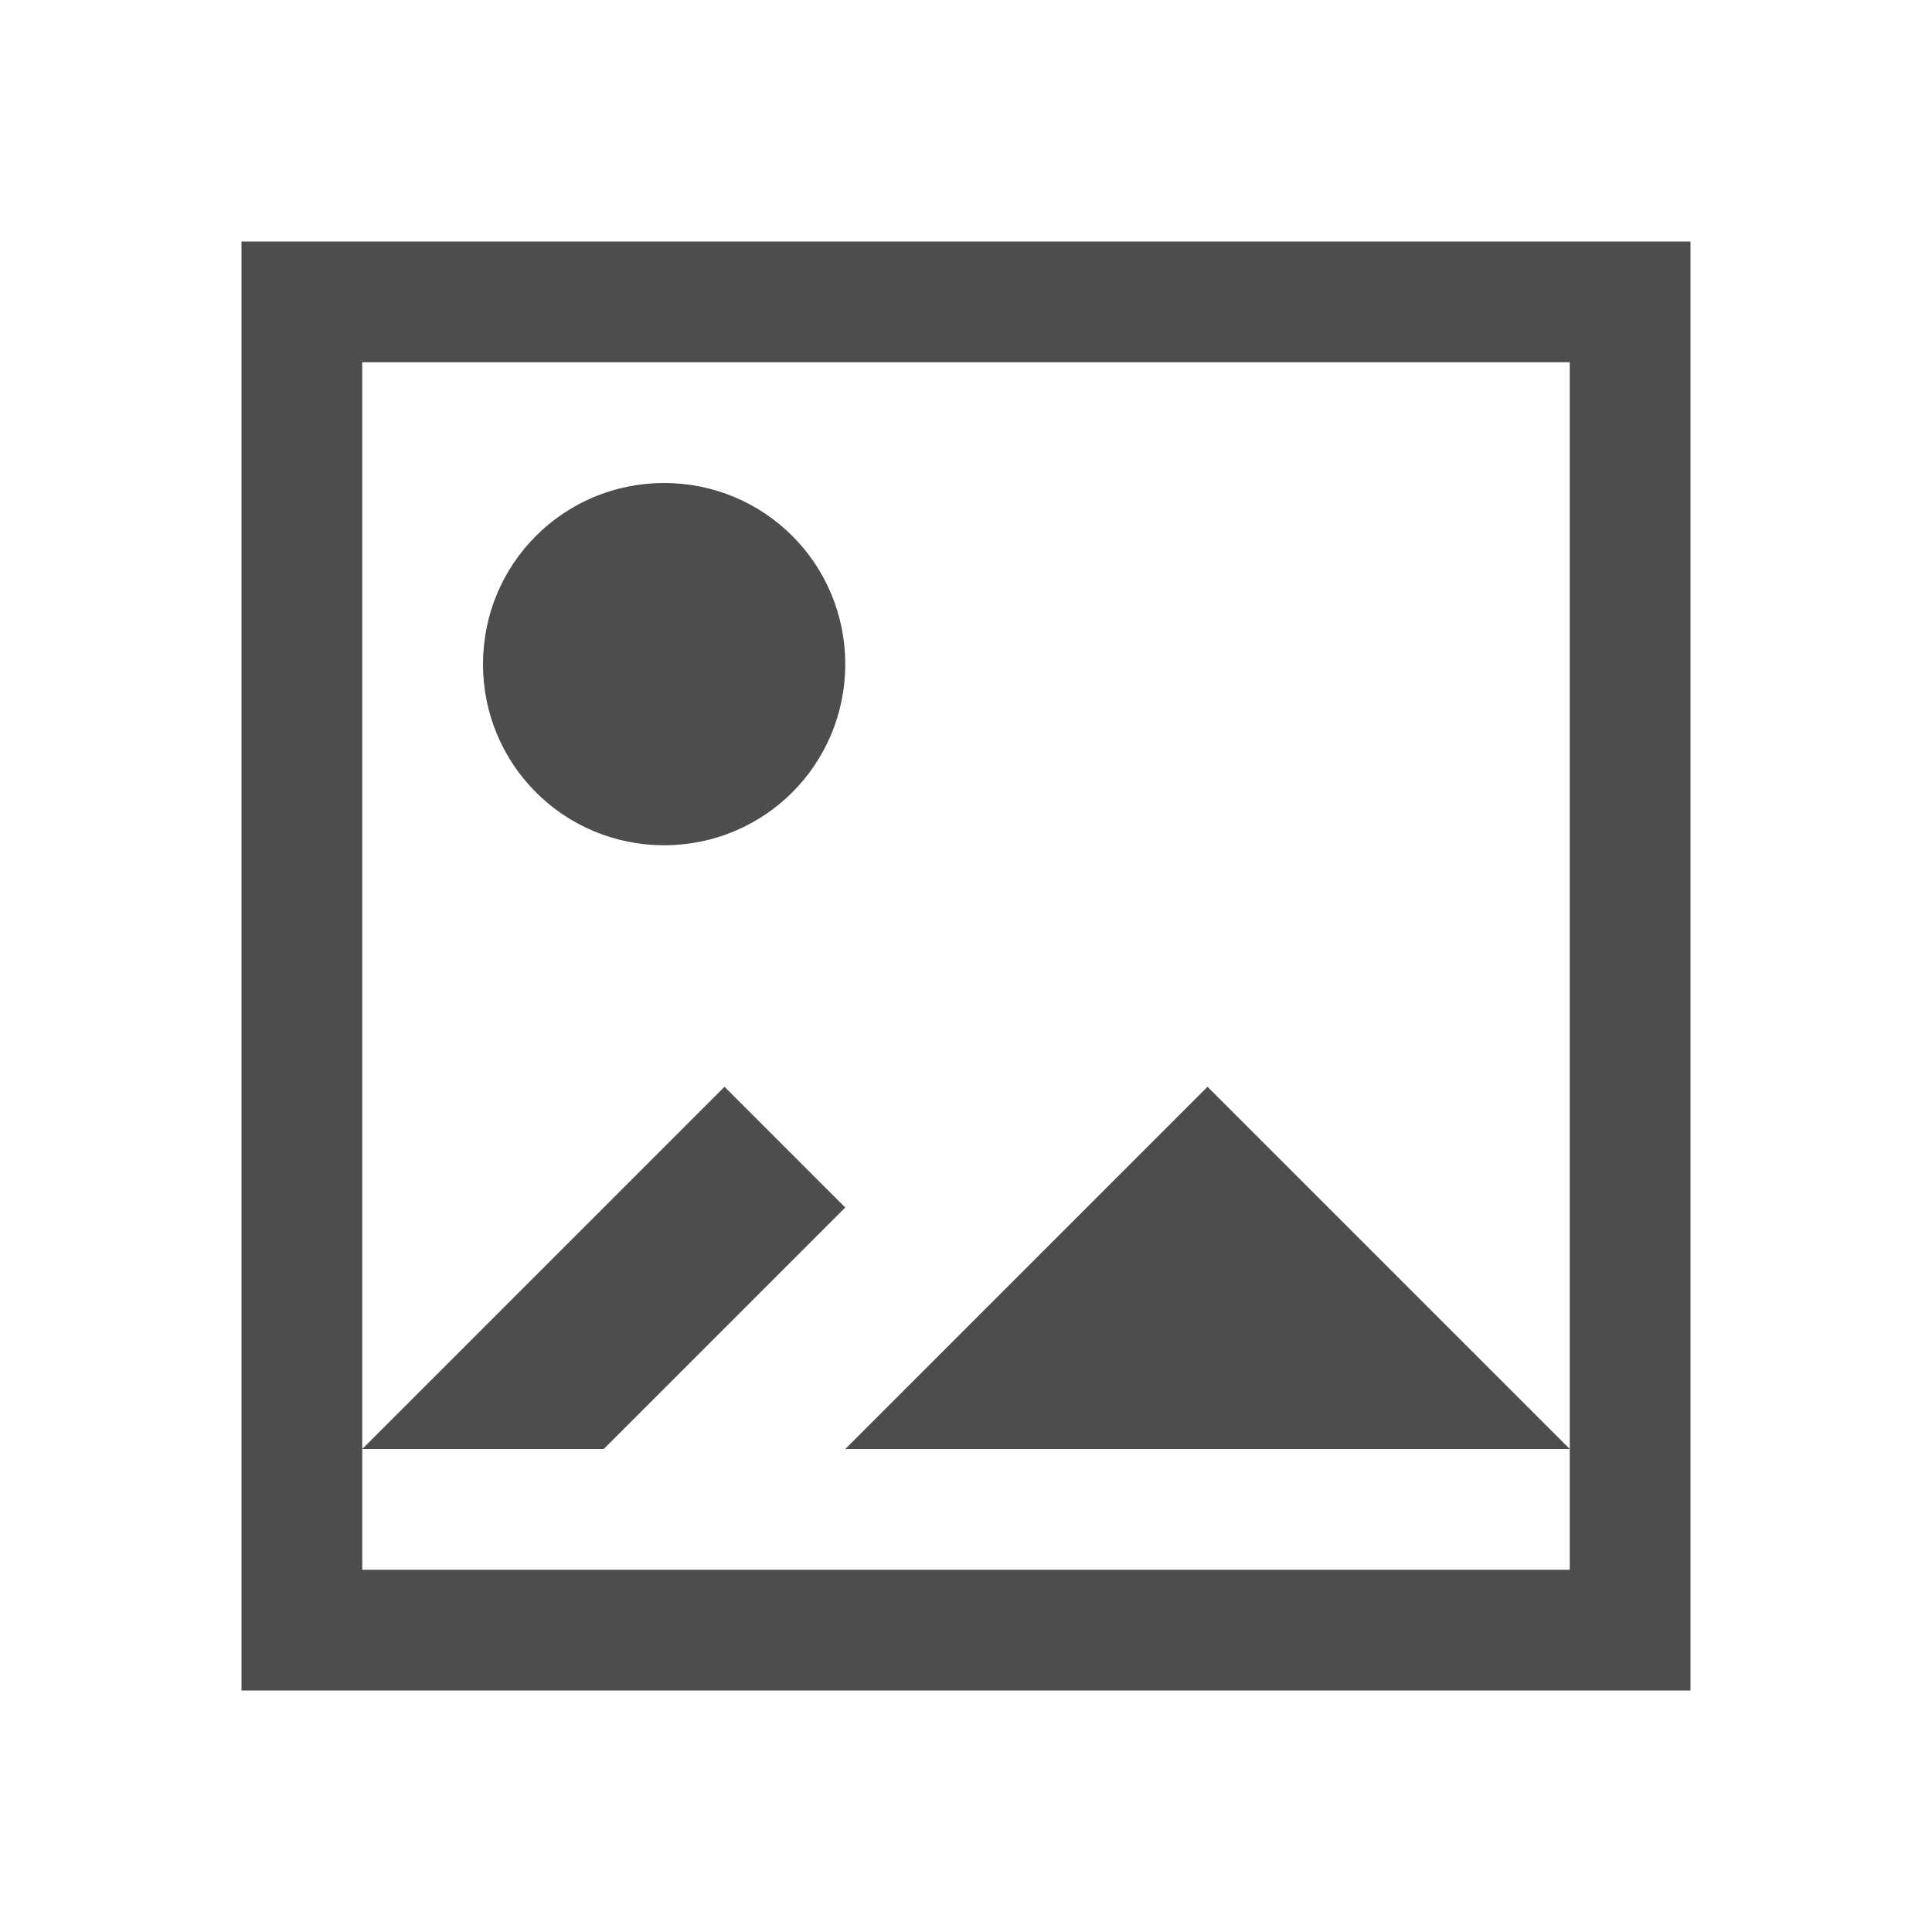
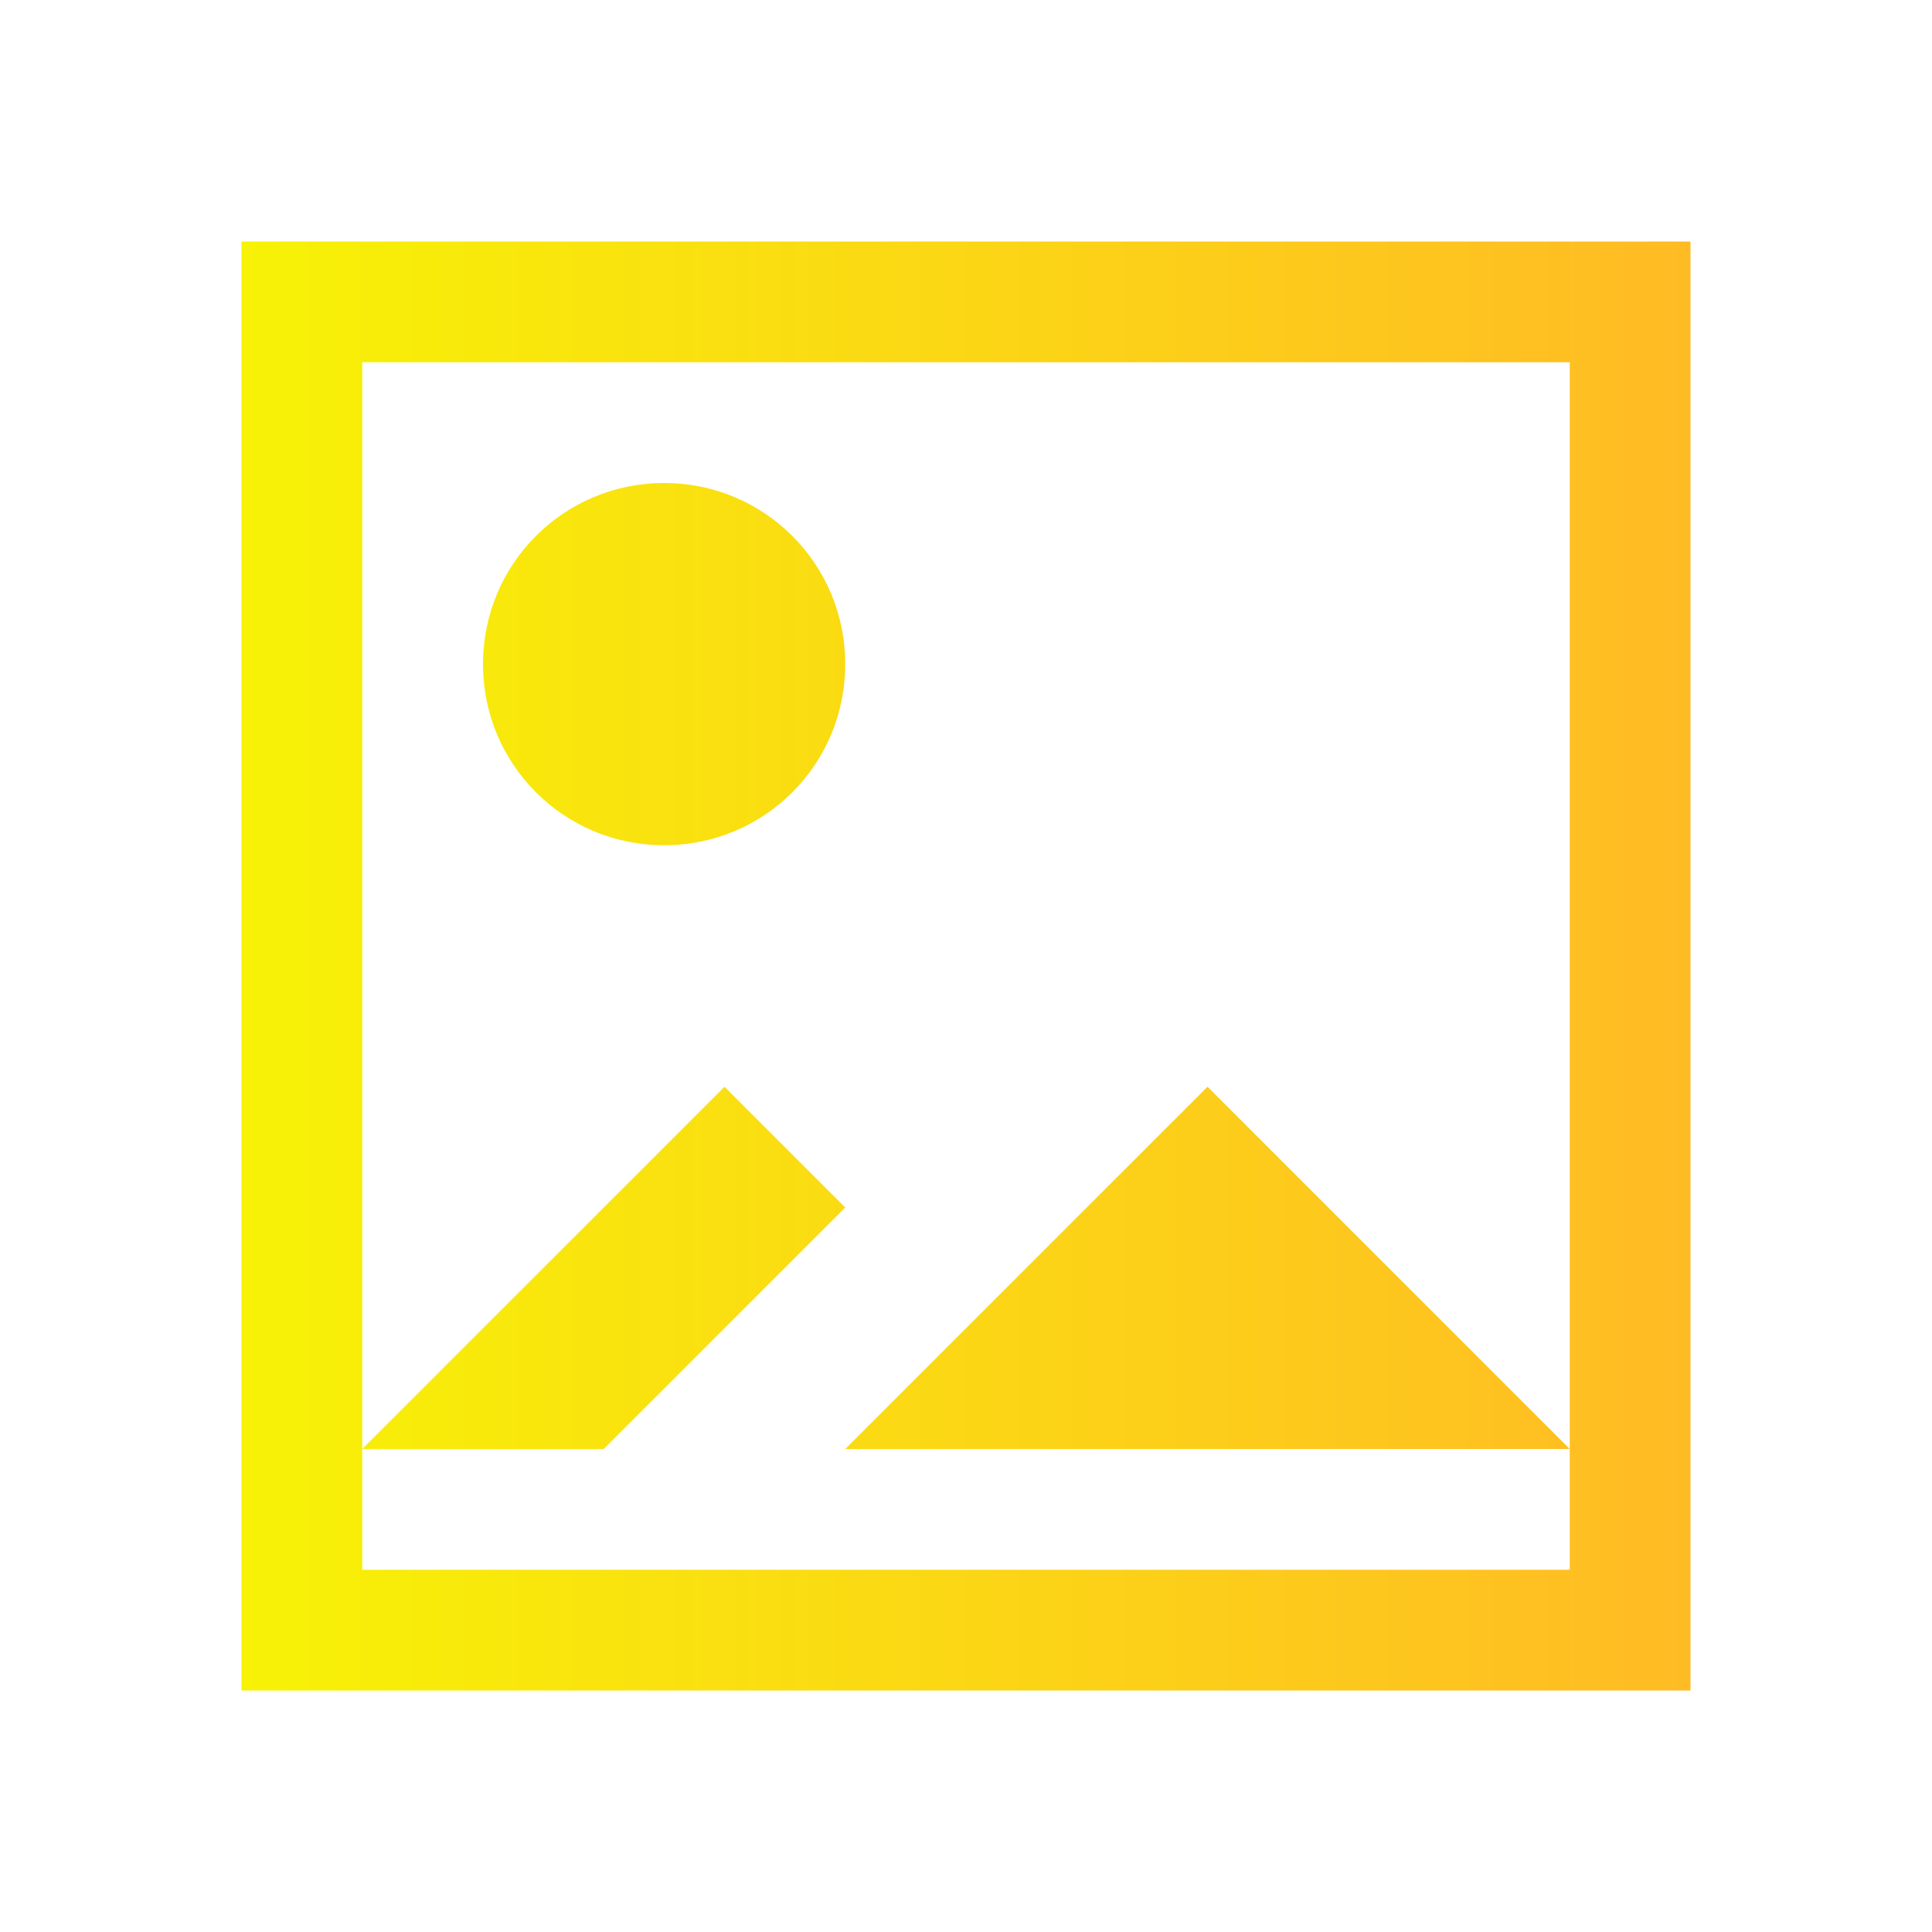
- <svg xmlns="http://www.w3.org/2000/svg" viewBox="0 0 16 16">
+ <svg xmlns="http://www.w3.org/2000/svg" xmlns:xlink="http://www.w3.org/1999/xlink" viewBox="0 0 16 16" version="1.1" id="svg5">
  <defs id="defs3051">
+     <linearGradient id="linearGradient823">
+       <stop style="stop-color:#f7f206;stop-opacity:1" offset="0" id="stop819" />
+       <stop style="stop-color:#ffbb24;stop-opacity:1" offset="1" id="stop821" />
+     </linearGradient>
    <style type="text/css" id="current-color-scheme">
      .ColorScheme-Text {
        color:#4d4d4d;
      }
      </style>
+     <linearGradient xlink:href="#linearGradient823" id="linearGradient825" x1="2" y1="8" x2="14" y2="8" gradientUnits="userSpaceOnUse" />
  </defs>
-   <path style="fill:currentColor;fill-opacity:1;stroke:none" d="M 2 2 L 2 14 L 14 14 L 14 2 L 2 2 z M 3 3 L 13 3 L 13 12 L 13 13 L 3 13 L 3 12 L 3 3 z M 3 12 L 5 12 L 7 10 L 6 9 L 3 12 z M 13 12 L 10 9 L 7 12 L 13 12 z M 5.5 4 C 4.669 4 4 4.669 4 5.5 C 4 6.331 4.669 7 5.5 7 C 6.331 7 7 6.331 7 5.5 C 7 4.669 6.331 4 5.5 4 z " id="rect4122" class="ColorScheme-Text" />
+   <path style="fill:url(#linearGradient825);fill-opacity:1;stroke:none" d="M 2 2 L 2 14 L 14 14 L 14 2 L 2 2 z M 3 3 L 13 3 L 13 12 L 13 13 L 3 13 L 3 12 L 3 3 z M 3 12 L 5 12 L 7 10 L 6 9 L 3 12 z M 13 12 L 10 9 L 7 12 L 13 12 z M 5.5 4 C 4.669 4 4 4.669 4 5.5 C 4 6.331 4.669 7 5.5 7 C 6.331 7 7 6.331 7 5.5 C 7 4.669 6.331 4 5.5 4 z " id="rect4122" class="ColorScheme-Text" />
</svg>
